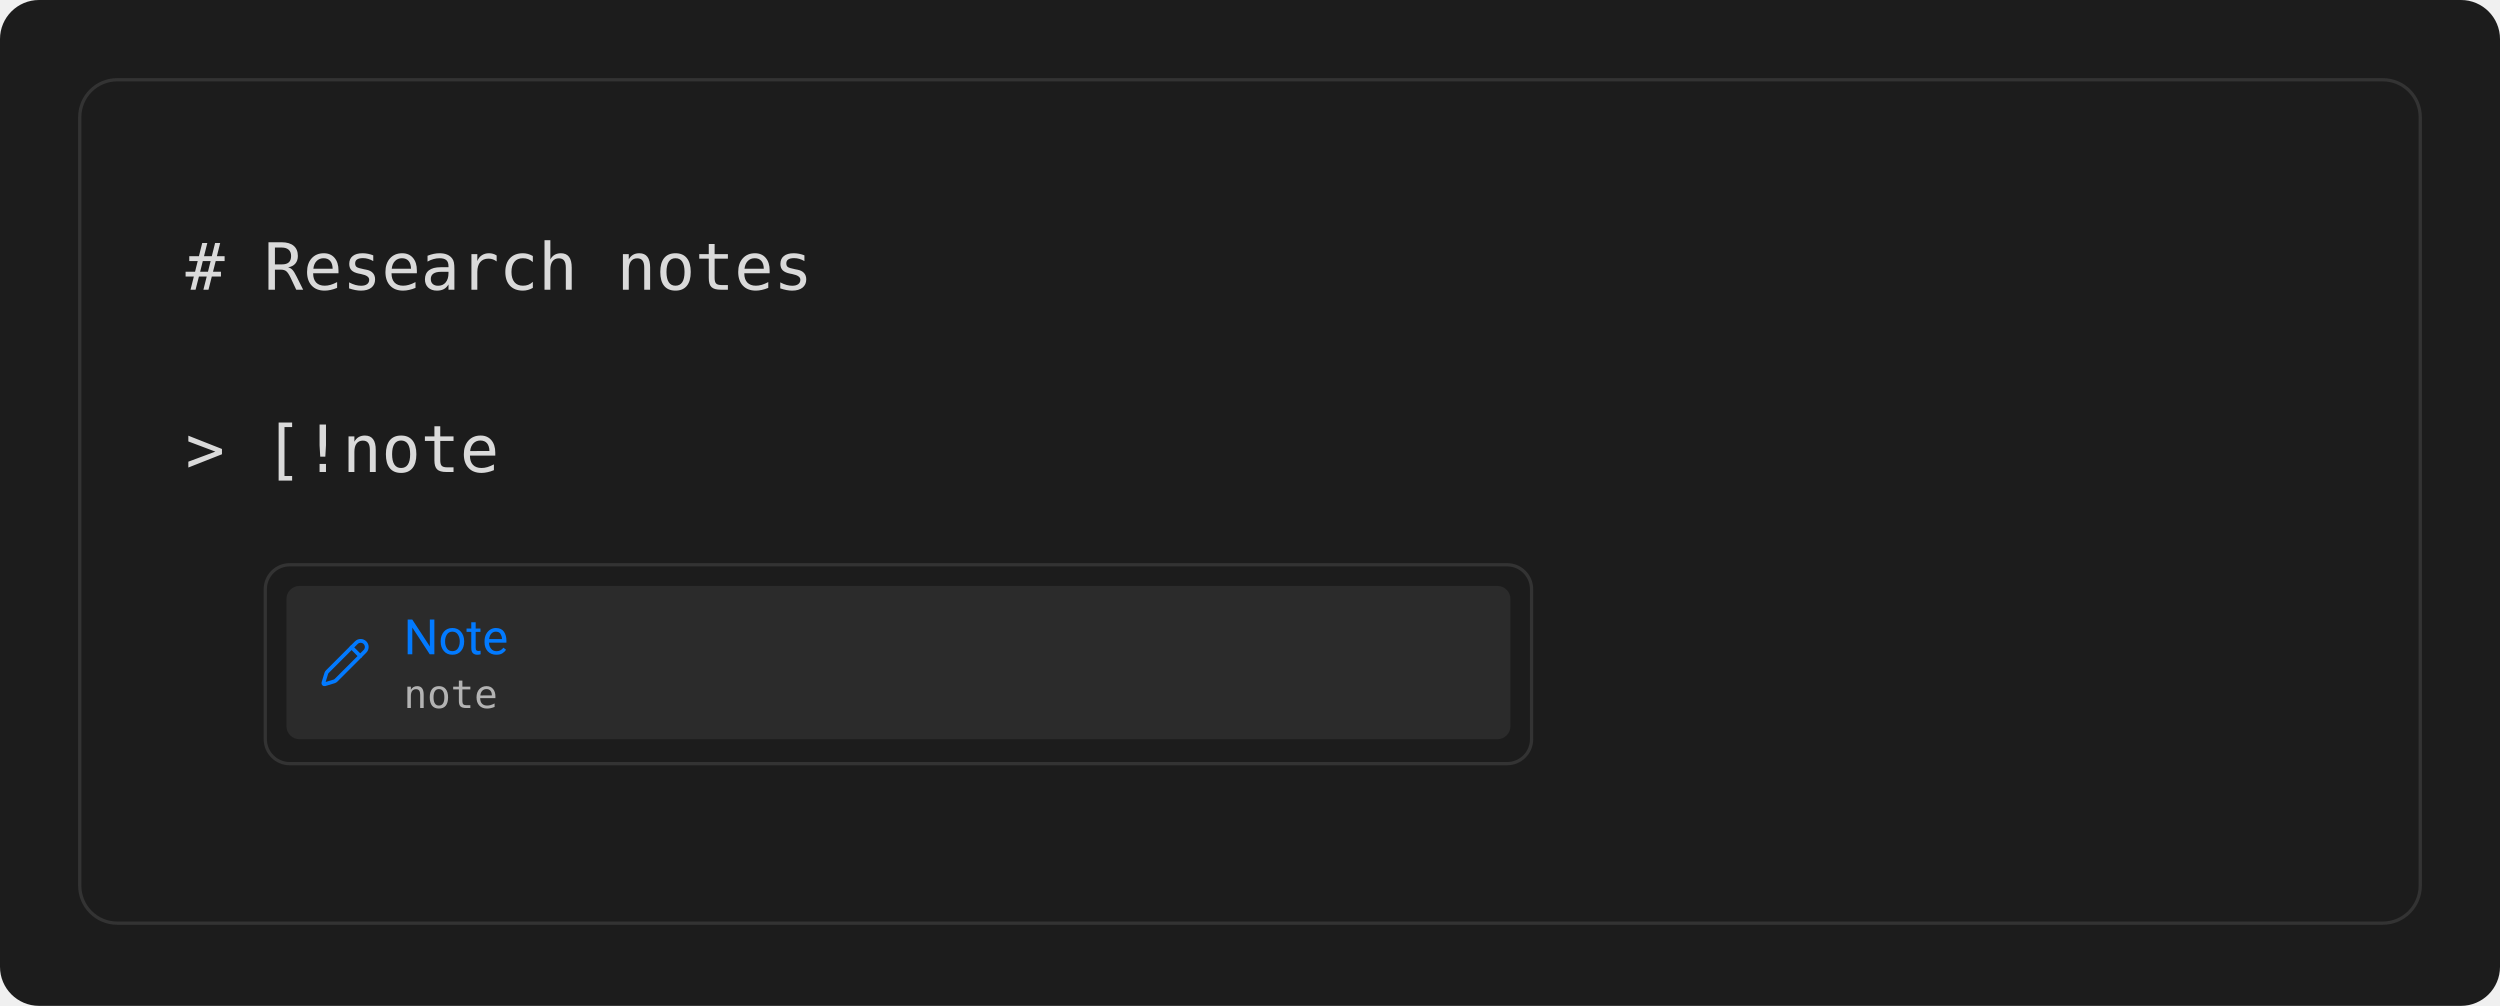
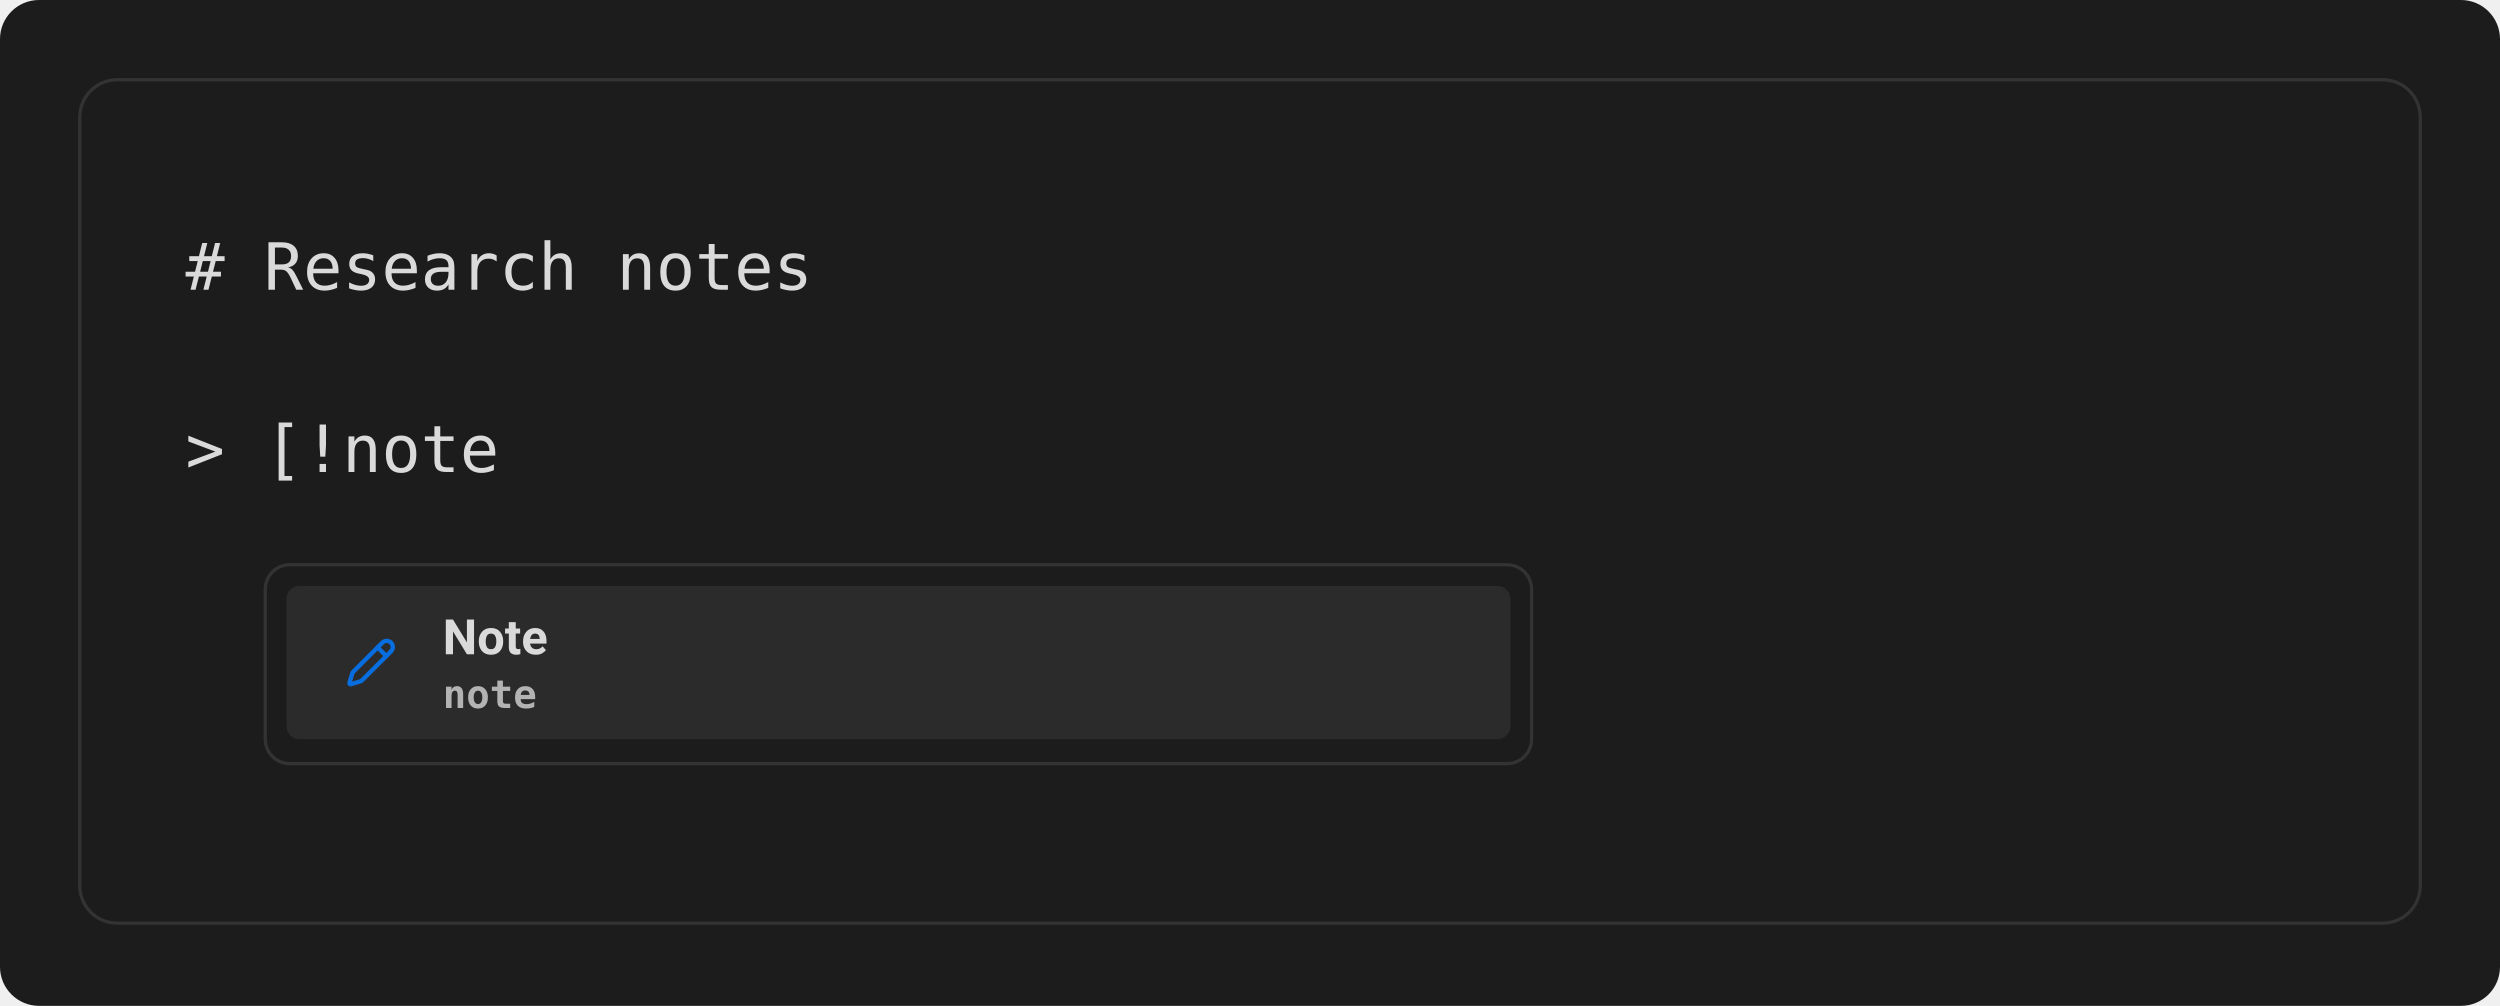
<svg xmlns="http://www.w3.org/2000/svg" width="768" height="309" viewBox="0 0 768 309" role="img" aria-labelledby="title description">
  <defs>
    <clipPath id="clip-1">
      <rect x="57" y="57" width="654" height="108" rx="0" fill="white" />
    </clipPath>
    <clipPath id="clip-2">
-       <rect x="124" y="186" width="332" height="19.5" rx="0" fill="white" />
+       <rect x="136" y="205.5" width="28.81" height="15.59" rx="0" fill="white" />
    </clipPath>
    <clipPath id="clip-3">
-       <rect x="124" y="205.5" width="28.81" height="15.59" rx="0" fill="white" />
+       <rect x="136" y="205.5" width="316" height="15.59" rx="0" fill="white" />
    </clipPath>
    <clipPath id="clip-4">
-       <rect x="124" y="205.5" width="332" height="15.59" rx="0" fill="white" />
+       <rect x="136" y="186" width="316" height="35.09" rx="0" fill="white" />
    </clipPath>
    <clipPath id="clip-5">
-       <rect x="124" y="186" width="332" height="35.09" rx="0" fill="white" />
+       <rect x="88" y="180" width="376" height="47.09" rx="4" fill="white" />
    </clipPath>
    <clipPath id="clip-6">
-       <rect x="88" y="180" width="376" height="47.09" rx="4" fill="white" />
+       <rect x="82" y="174" width="388" height="60.09" rx="0" fill="white" />
    </clipPath>
    <clipPath id="clip-7">
-       <rect x="82" y="174" width="388" height="60.09" rx="0" fill="white" />
-     </clipPath>
-     <clipPath id="clip-8">
      <rect x="81" y="173" width="390" height="62.09" rx="8" fill="white" />
    </clipPath>
  </defs>
  <rect x="0" y="0" width="768" height="309" rx="12" fill="rgb(28, 28, 28)" />
  <rect x="24" y="24" width="720" height="260.09" rx="12" fill="rgb(28, 28, 28)" />
  <rect x="24.5" y="24.5" width="719" height="259.09" rx="11.5" fill="none" stroke="rgb(51, 51, 51)" stroke-width="1" />
  <g clip-path="url(#clip-1)">
-     <text x="57" y="89" fill="rgb(218, 218, 218)" font-family="monospace" font-size="20px" font-weight="400" font-style="normal" textLength="192.04" lengthAdjust="spacingAndGlyphs" xml:space="preserve"># Research notes</text>
-     <text x="57" y="145" fill="rgb(218, 218, 218)" font-family="monospace" font-size="20px" font-weight="400" font-style="normal" textLength="96.02" lengthAdjust="spacingAndGlyphs" xml:space="preserve">&gt; [!note</text>
+     <text x="57" y="89" fill="rgb(218, 218, 218)" font-family="monospace" font-size="20px" font-weight="400" font-style="normal" direction="ltr" unicode-bidi="embed" letter-spacing="0" textLength="192.04" lengthAdjust="spacing" xml:space="preserve"># Research notes</text>
+     <text x="57" y="145" fill="rgb(218, 218, 218)" font-family="monospace" font-size="20px" font-weight="400" font-style="normal" direction="ltr" unicode-bidi="embed" letter-spacing="0" textLength="96.02" lengthAdjust="spacing" xml:space="preserve">&gt; [!note</text>
  </g>
  <rect x="81" y="173" width="390" height="62.09" rx="8" fill="rgb(28, 28, 28)" />
  <rect x="81.5" y="173.5" width="389" height="61.09" rx="7.5" fill="none" stroke="rgb(51, 51, 51)" stroke-width="1" />
-   <g clip-path="url(#clip-8)">
-     <g clip-path="url(#clip-7)">
+   <g clip-path="url(#clip-7)">
+     <g clip-path="url(#clip-6)">
      <rect x="88" y="180" width="376" height="47.09" rx="4" fill="rgba(255, 254.99, 255, 0.07)" />
-       <g clip-path="url(#clip-6)">
-         <g fill="none" stroke="rgb(2, 122, 255)" stroke-width="1.75px" stroke-linecap="round" stroke-linejoin="round" fill-rule="nonzero" clip-rule="nonzero" opacity="1" transform="matrix(0.6666667 0 0 0.6666667 98 195.5469)">
-           <path d="M21.174 6.812a1 1 0 0 0-3.986-3.987L3.842 16.174a2 2 0 0 0-.5.83l-1.321 4.352a.5.5 0 0 0 .623.622l4.353-1.32a2 2 0 0 0 .83-.497z" fill="none" stroke="rgb(2, 122, 255)" stroke-width="1.75px" stroke-linecap="round" stroke-linejoin="round" fill-rule="nonzero" clip-rule="nonzero" opacity="1" />
-           <path d="m15 5 4 4" fill="none" stroke="rgb(2, 122, 255)" stroke-width="1.75px" stroke-linecap="round" stroke-linejoin="round" fill-rule="nonzero" clip-rule="nonzero" opacity="1" />
+       <g clip-path="url(#clip-5)">
+         <g opacity="0.85">
+           <g fill="none" stroke="rgb(2, 122, 255)" stroke-width="2px" stroke-linecap="round" stroke-linejoin="round" fill-rule="nonzero" clip-rule="nonzero" opacity="1" transform="matrix(0.6666667 0 0 0.6666667 106 195.5469)">
+             <path d="M21.174 6.812a1 1 0 0 0-3.986-3.987L3.842 16.174a2 2 0 0 0-.5.83l-1.321 4.352a.5.5 0 0 0 .623.622l4.353-1.32a2 2 0 0 0 .83-.497z" fill="none" stroke="rgb(2, 122, 255)" stroke-width="2px" stroke-linecap="round" stroke-linejoin="round" fill-rule="nonzero" clip-rule="nonzero" opacity="1" />
+             <path d="m15 5 4 4" fill="none" stroke="rgb(2, 122, 255)" stroke-width="2px" stroke-linecap="round" stroke-linejoin="round" fill-rule="nonzero" clip-rule="nonzero" opacity="1" />
+           </g>
        </g>
-         <g clip-path="url(#clip-5)">
-           <g clip-path="url(#clip-2)">
-             <text x="124" y="201" fill="rgb(2, 122, 255)" font-family="&quot;??&quot;, &quot;??&quot;, &quot;??&quot;, ui-sans-serif, -apple-system, &quot;system-ui&quot;, system-ui, &quot;Segoe UI&quot;, &quot;Google Sans Flex&quot;, Roboto, &quot;Inter Variable&quot;, Inter, &quot;Apple Color Emoji&quot;, &quot;Segoe UI Emoji&quot;, &quot;Segoe UI Symbol&quot;, sans-serif" font-size="15px" font-weight="400" font-style="normal" textLength="32.97" lengthAdjust="spacingAndGlyphs" xml:space="preserve">Note</text>
-           </g>
-           <g clip-path="url(#clip-4)">
-             <g clip-path="url(#clip-3)">
-               <text x="124" y="217.5" fill="rgb(179, 179, 179)" font-family="&quot;??&quot;, &quot;??&quot;, ui-monospace, SFMono-Regular, &quot;Cascadia Mono&quot;, &quot;Roboto Mono&quot;, &quot;DejaVu Sans Mono&quot;, &quot;Liberation Mono&quot;, Menlo, Monaco, Consolas, &quot;Source Code Pro&quot;, monospace" font-size="12px" font-weight="400" font-style="normal" textLength="28.81" lengthAdjust="spacingAndGlyphs" xml:space="preserve">note</text>
+         <g clip-path="url(#clip-4)">
+           <text x="136" y="201" fill="rgb(218, 218, 218)" font-family="&quot;??&quot;, &quot;??&quot;, &quot;??&quot;, ui-sans-serif, -apple-system, &quot;system-ui&quot;, system-ui, &quot;Segoe UI&quot;, &quot;Google Sans Flex&quot;, Roboto, &quot;Inter Variable&quot;, Inter, &quot;Apple Color Emoji&quot;, &quot;Segoe UI Emoji&quot;, &quot;Segoe UI Symbol&quot;, sans-serif" font-size="15px" font-weight="700" font-style="normal" direction="ltr" unicode-bidi="embed" letter-spacing="0" textLength="35.03" lengthAdjust="spacing" xml:space="preserve">Note</text>
+           <g clip-path="url(#clip-3)">
+             <g clip-path="url(#clip-2)">
+               <text x="136" y="217.5" fill="rgb(179, 179, 179)" font-family="&quot;??&quot;, &quot;??&quot;, ui-monospace, SFMono-Regular, &quot;Cascadia Mono&quot;, &quot;Roboto Mono&quot;, &quot;DejaVu Sans Mono&quot;, &quot;Liberation Mono&quot;, Menlo, Monaco, Consolas, &quot;Source Code Pro&quot;, monospace" font-size="12px" font-weight="700" font-style="normal" direction="ltr" unicode-bidi="embed" letter-spacing="0" textLength="28.81" lengthAdjust="spacing" xml:space="preserve">note</text>
            </g>
          </g>
        </g>
      </g>
    </g>
  </g>
</svg>
